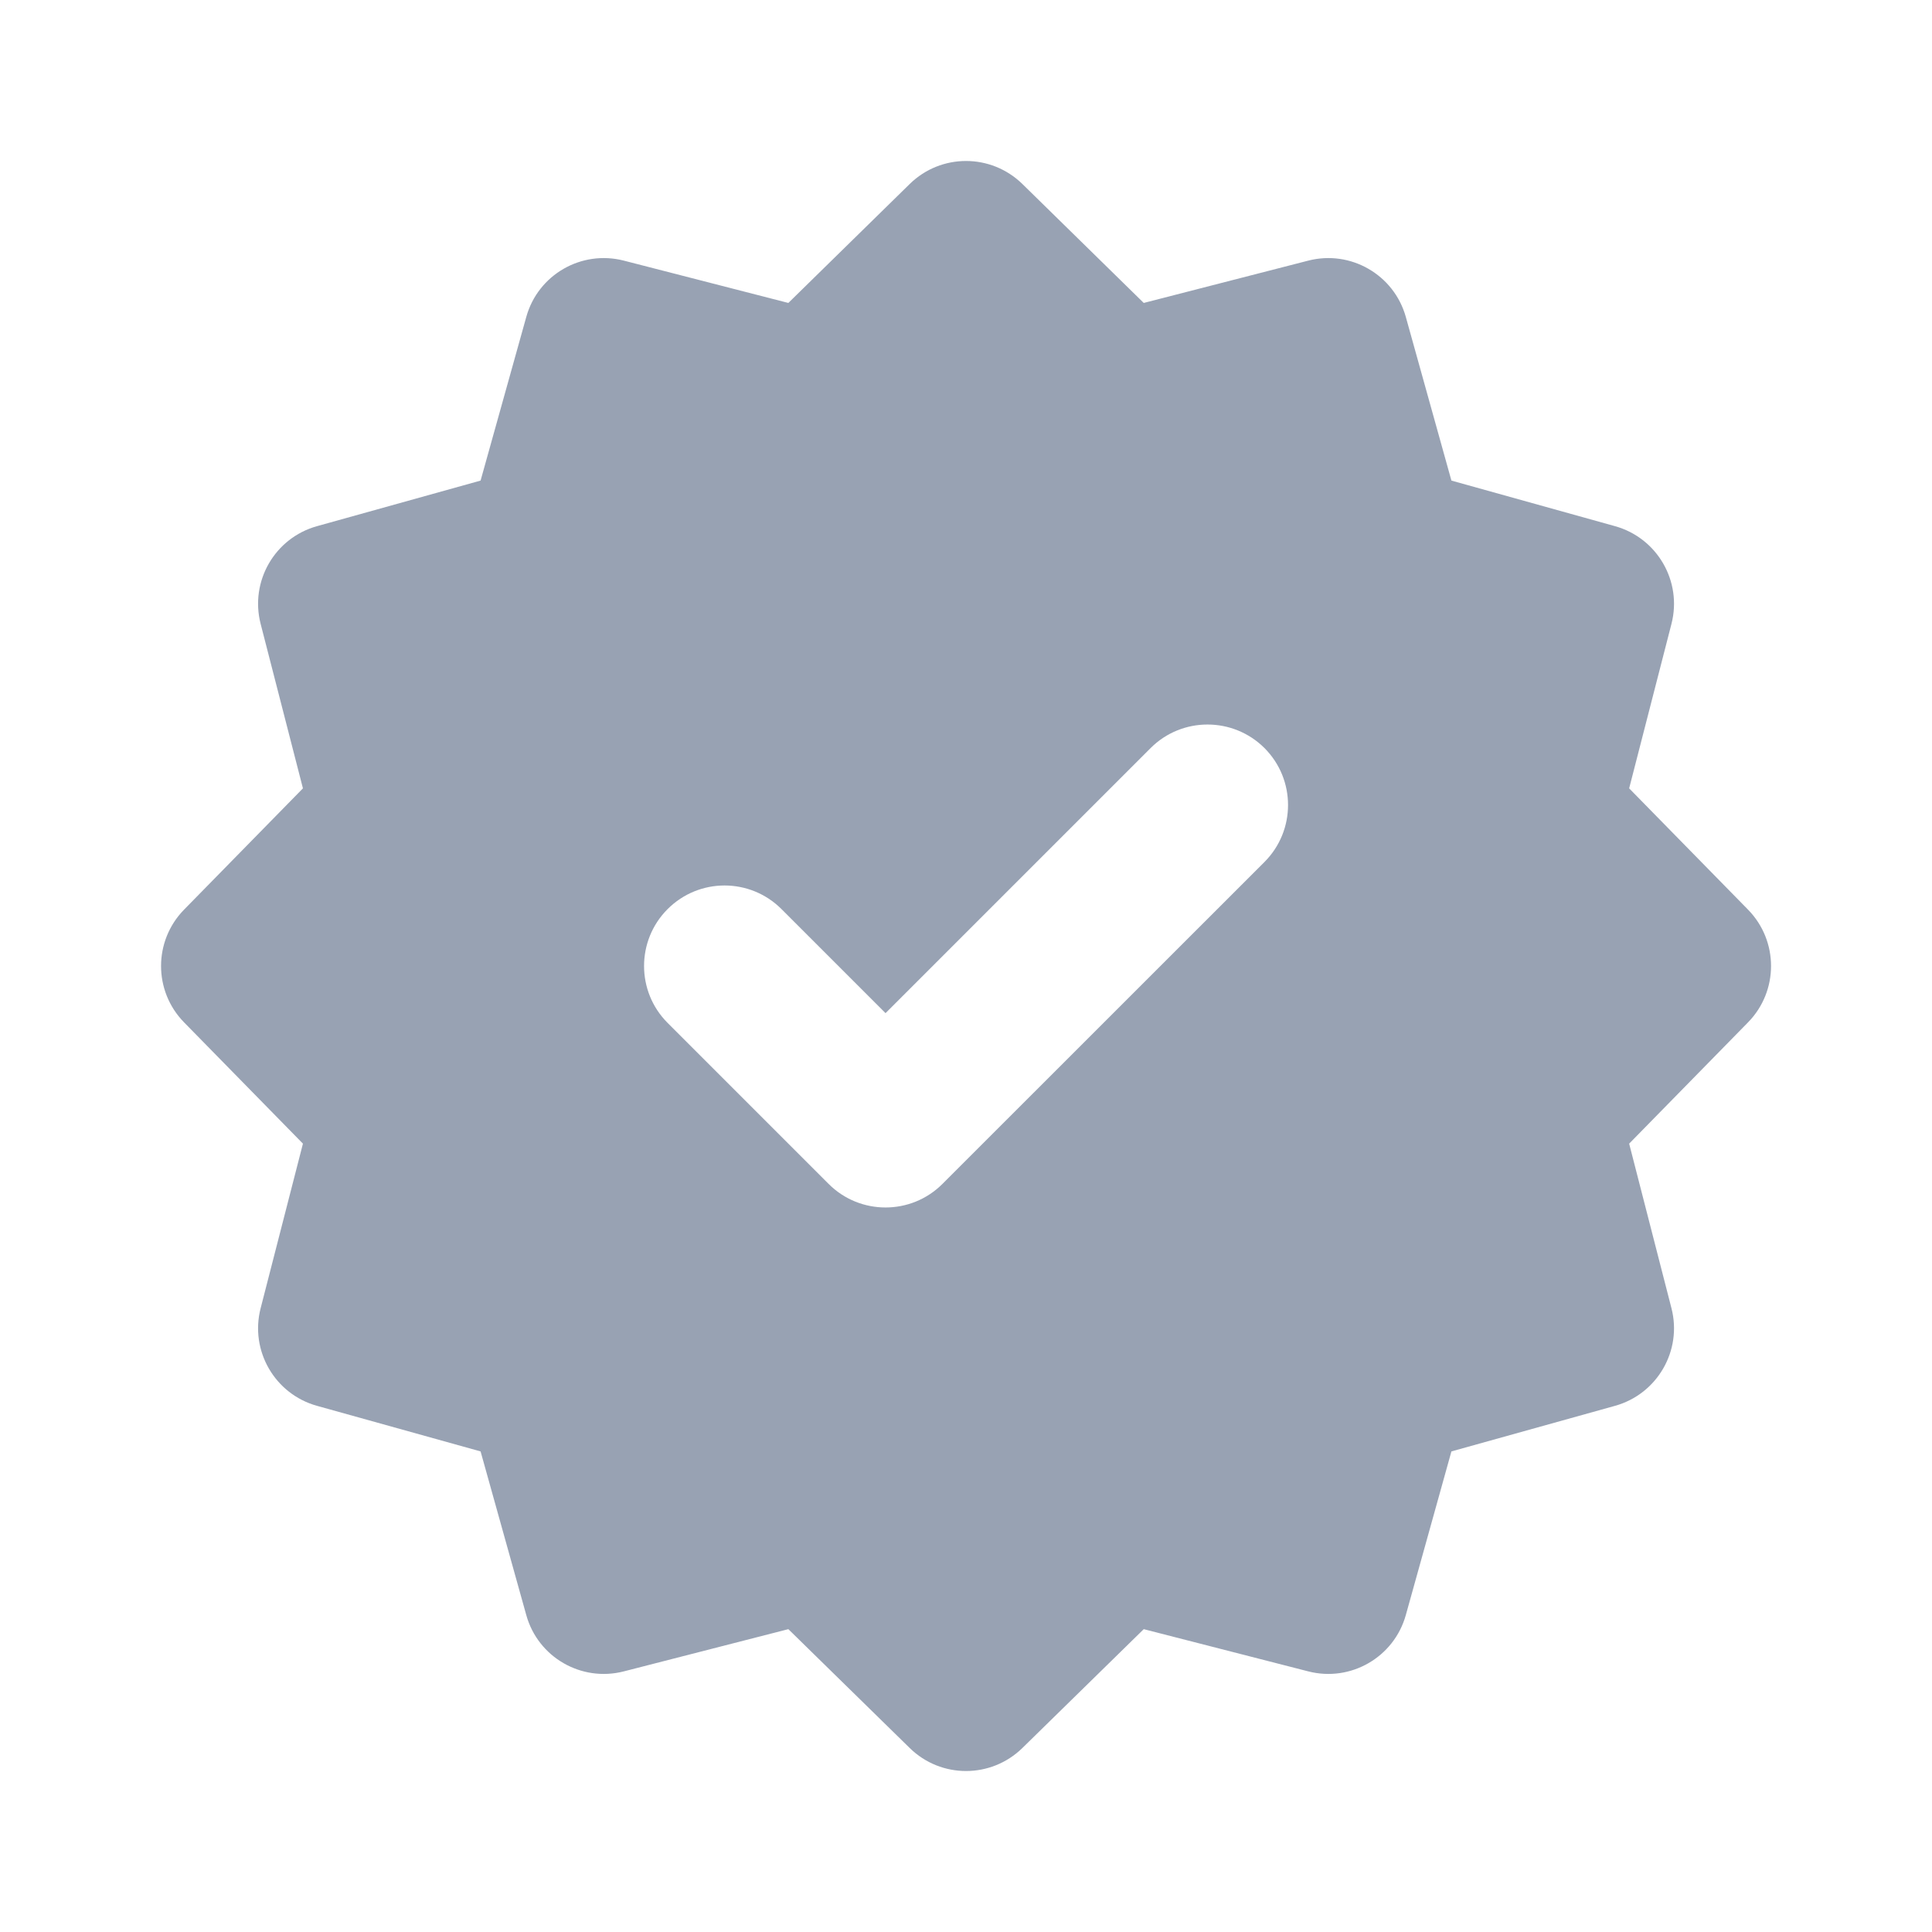
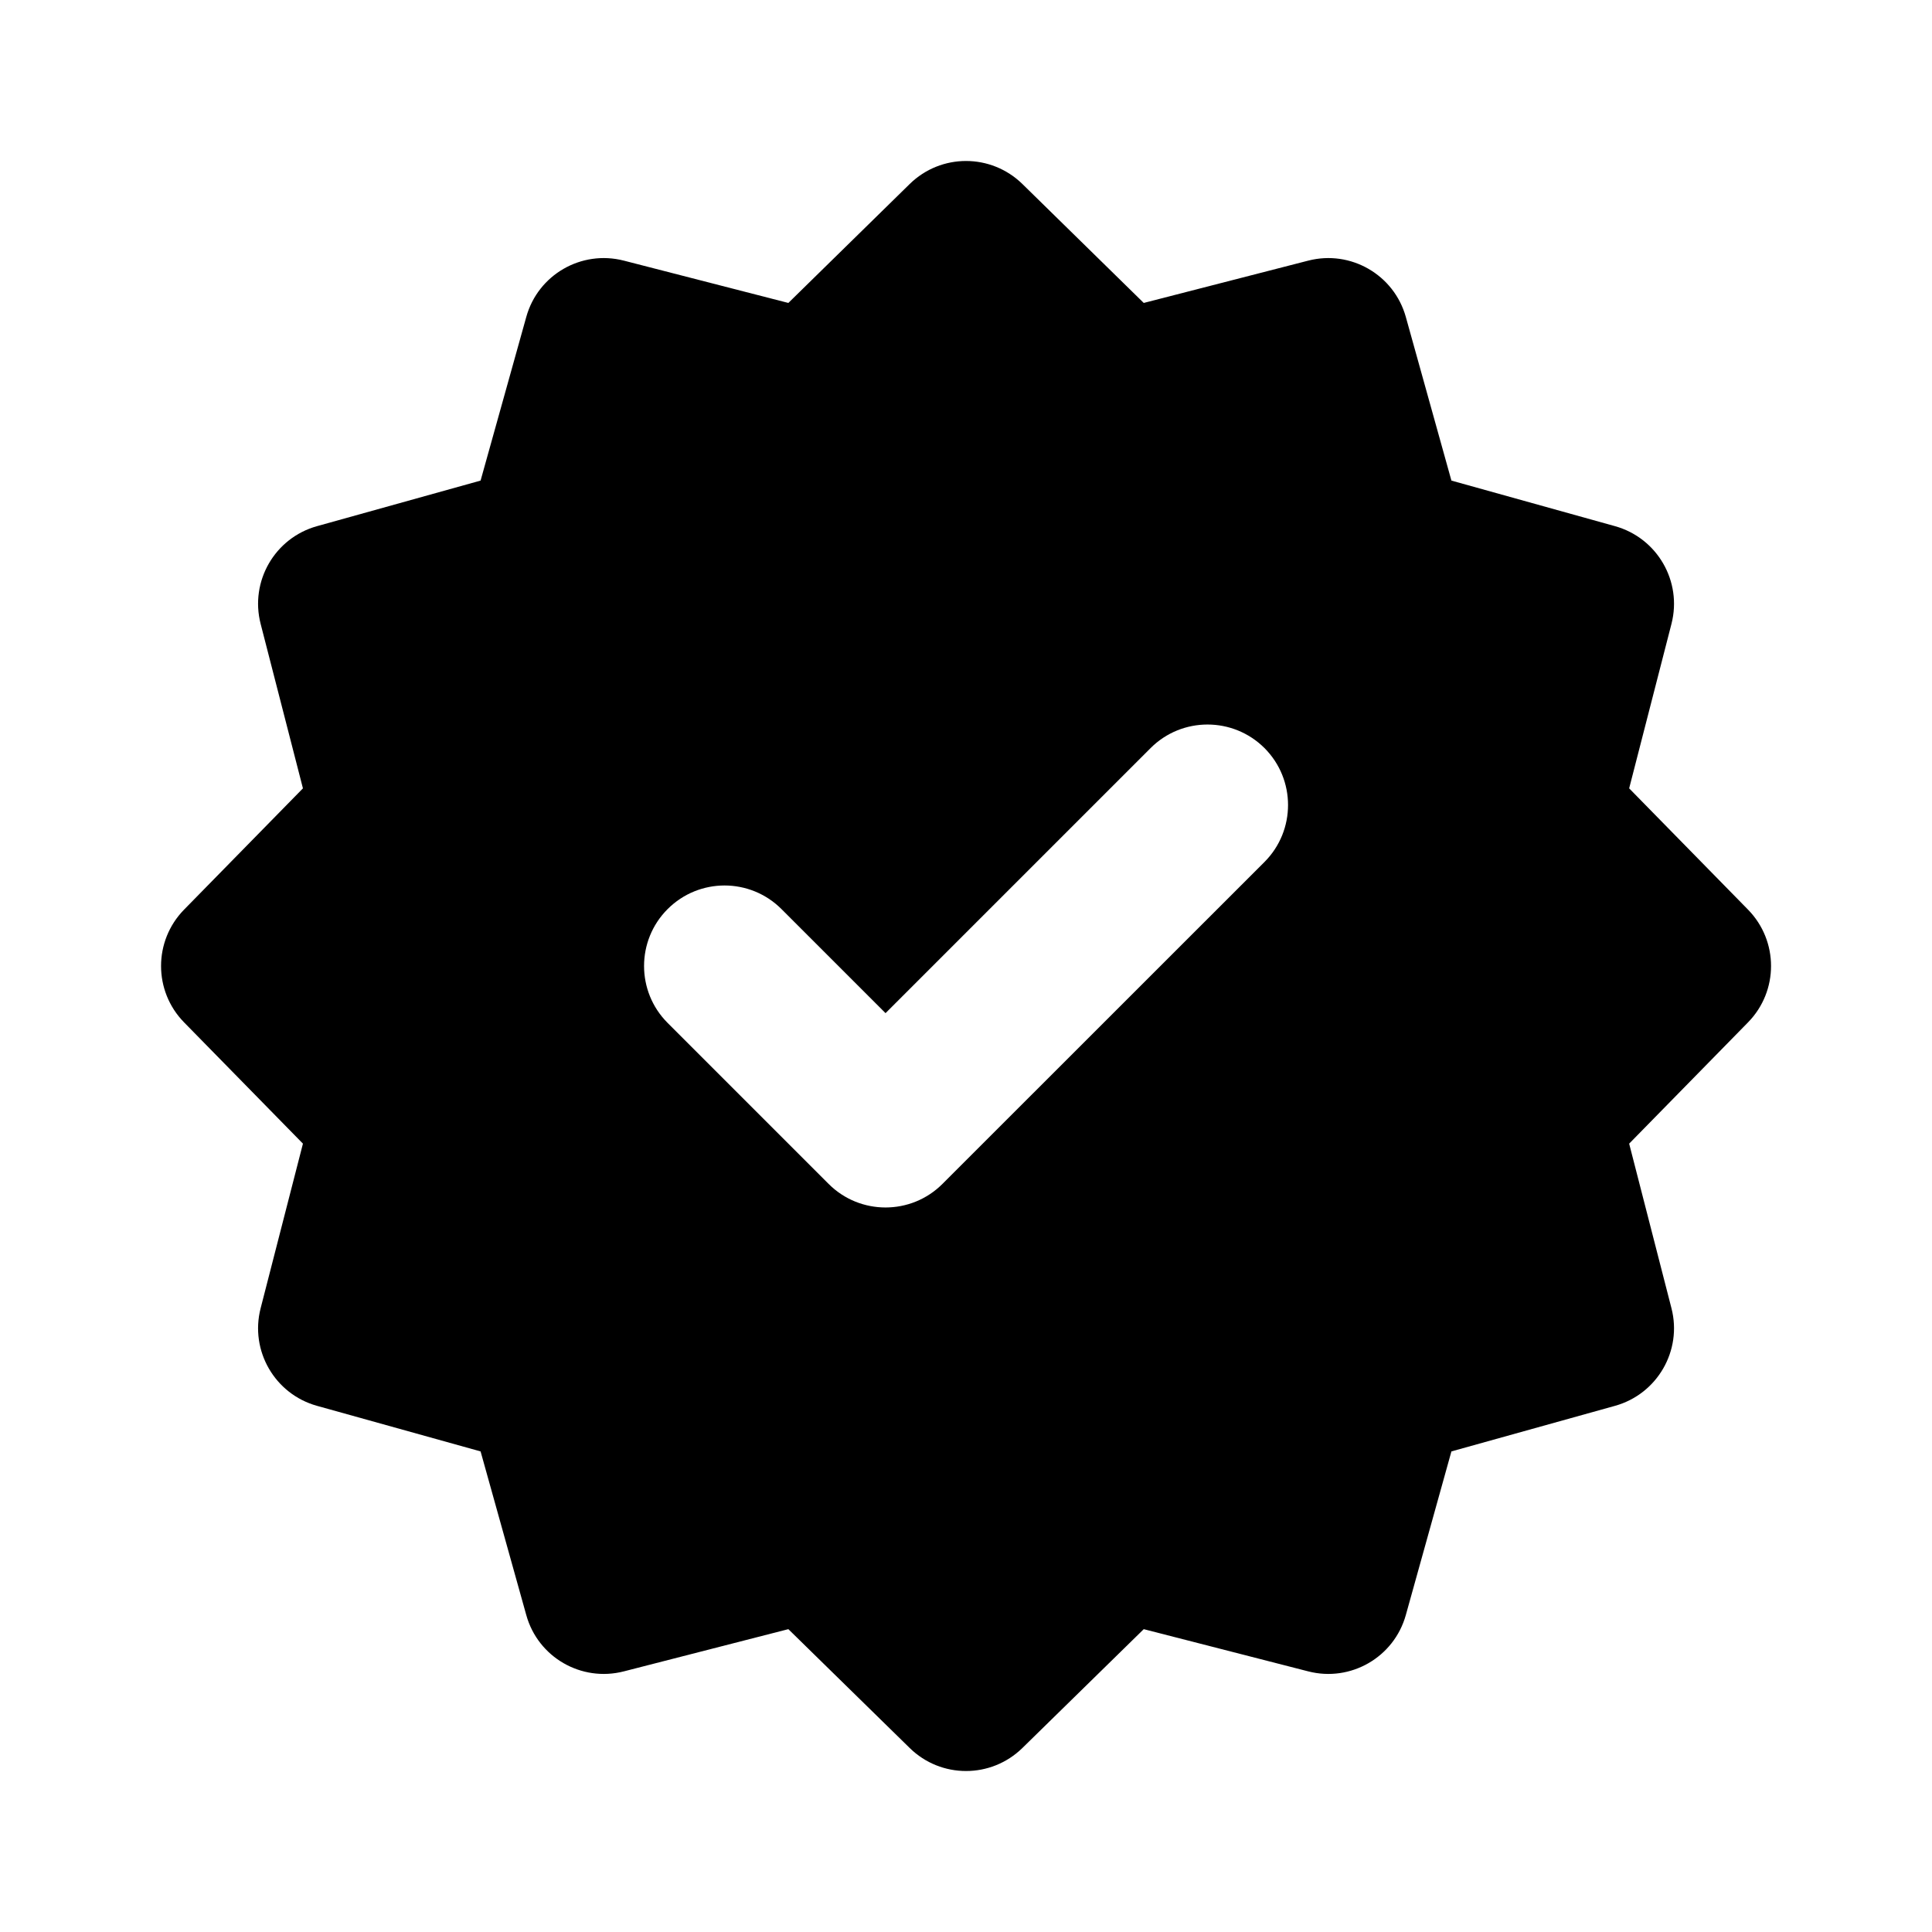
<svg xmlns="http://www.w3.org/2000/svg" width="20" height="20" viewBox="0 0 20 20" fill="none">
-   <path fill-rule="evenodd" clip-rule="evenodd" d="M9.417 1.905C9.741 1.587 10.259 1.587 10.584 1.905L11.84 3.136L13.543 2.698C13.982 2.585 14.431 2.844 14.553 3.281L15.025 4.975L16.719 5.447C17.156 5.569 17.416 6.018 17.303 6.458L16.865 8.161L18.096 9.417C18.413 9.741 18.413 10.259 18.096 10.583L16.865 11.839L17.303 13.543C17.416 13.982 17.156 14.431 16.719 14.553L15.025 15.025L14.553 16.719C14.431 17.156 13.982 17.415 13.543 17.302L11.84 16.865L10.584 18.095C10.259 18.413 9.741 18.413 9.417 18.095L8.161 16.865L6.458 17.302C6.018 17.415 5.569 17.156 5.448 16.719L4.975 15.025L3.281 14.553C2.844 14.431 2.585 13.982 2.698 13.543L3.136 11.839L1.905 10.583C1.588 10.259 1.588 9.741 1.905 9.417L3.136 8.161L2.698 6.458C2.585 6.018 2.844 5.569 3.281 5.447L4.975 4.975L5.448 3.281C5.569 2.844 6.018 2.585 6.458 2.698L8.161 3.136L9.417 1.905ZM13.09 8.923C13.415 8.597 13.415 8.07 13.09 7.744C12.764 7.419 12.236 7.419 11.911 7.744L9.167 10.488L8.09 9.411C7.764 9.085 7.237 9.085 6.911 9.411C6.586 9.736 6.586 10.264 6.911 10.589L8.578 12.256C8.903 12.581 9.431 12.581 9.756 12.256L13.09 8.923Z" fill="#98A2B3" />
+   <path fill-rule="evenodd" clip-rule="evenodd" d="M9.417 1.905C9.741 1.587 10.259 1.587 10.584 1.905L11.84 3.136L13.543 2.698C13.982 2.585 14.431 2.844 14.553 3.281L15.025 4.975L16.719 5.447C17.156 5.569 17.416 6.018 17.303 6.458L16.865 8.161L18.096 9.417C18.413 9.741 18.413 10.259 18.096 10.583L16.865 11.839L17.303 13.543C17.416 13.982 17.156 14.431 16.719 14.553L15.025 15.025L14.553 16.719C14.431 17.156 13.982 17.415 13.543 17.302L11.84 16.865L10.584 18.095C10.259 18.413 9.741 18.413 9.417 18.095L8.161 16.865L6.458 17.302C6.018 17.415 5.569 17.156 5.448 16.719L4.975 15.025L3.281 14.553C2.844 14.431 2.585 13.982 2.698 13.543L3.136 11.839L1.905 10.583C1.588 10.259 1.588 9.741 1.905 9.417L3.136 8.161L2.698 6.458C2.585 6.018 2.844 5.569 3.281 5.447L4.975 4.975L5.448 3.281C5.569 2.844 6.018 2.585 6.458 2.698L8.161 3.136L9.417 1.905ZM13.09 8.923C13.415 8.597 13.415 8.07 13.09 7.744C12.764 7.419 12.236 7.419 11.911 7.744L9.167 10.488L8.09 9.411C7.764 9.085 7.237 9.085 6.911 9.411C6.586 9.736 6.586 10.264 6.911 10.589L8.578 12.256C8.903 12.581 9.431 12.581 9.756 12.256L13.09 8.923Z" fill="currentColor" />
</svg>
